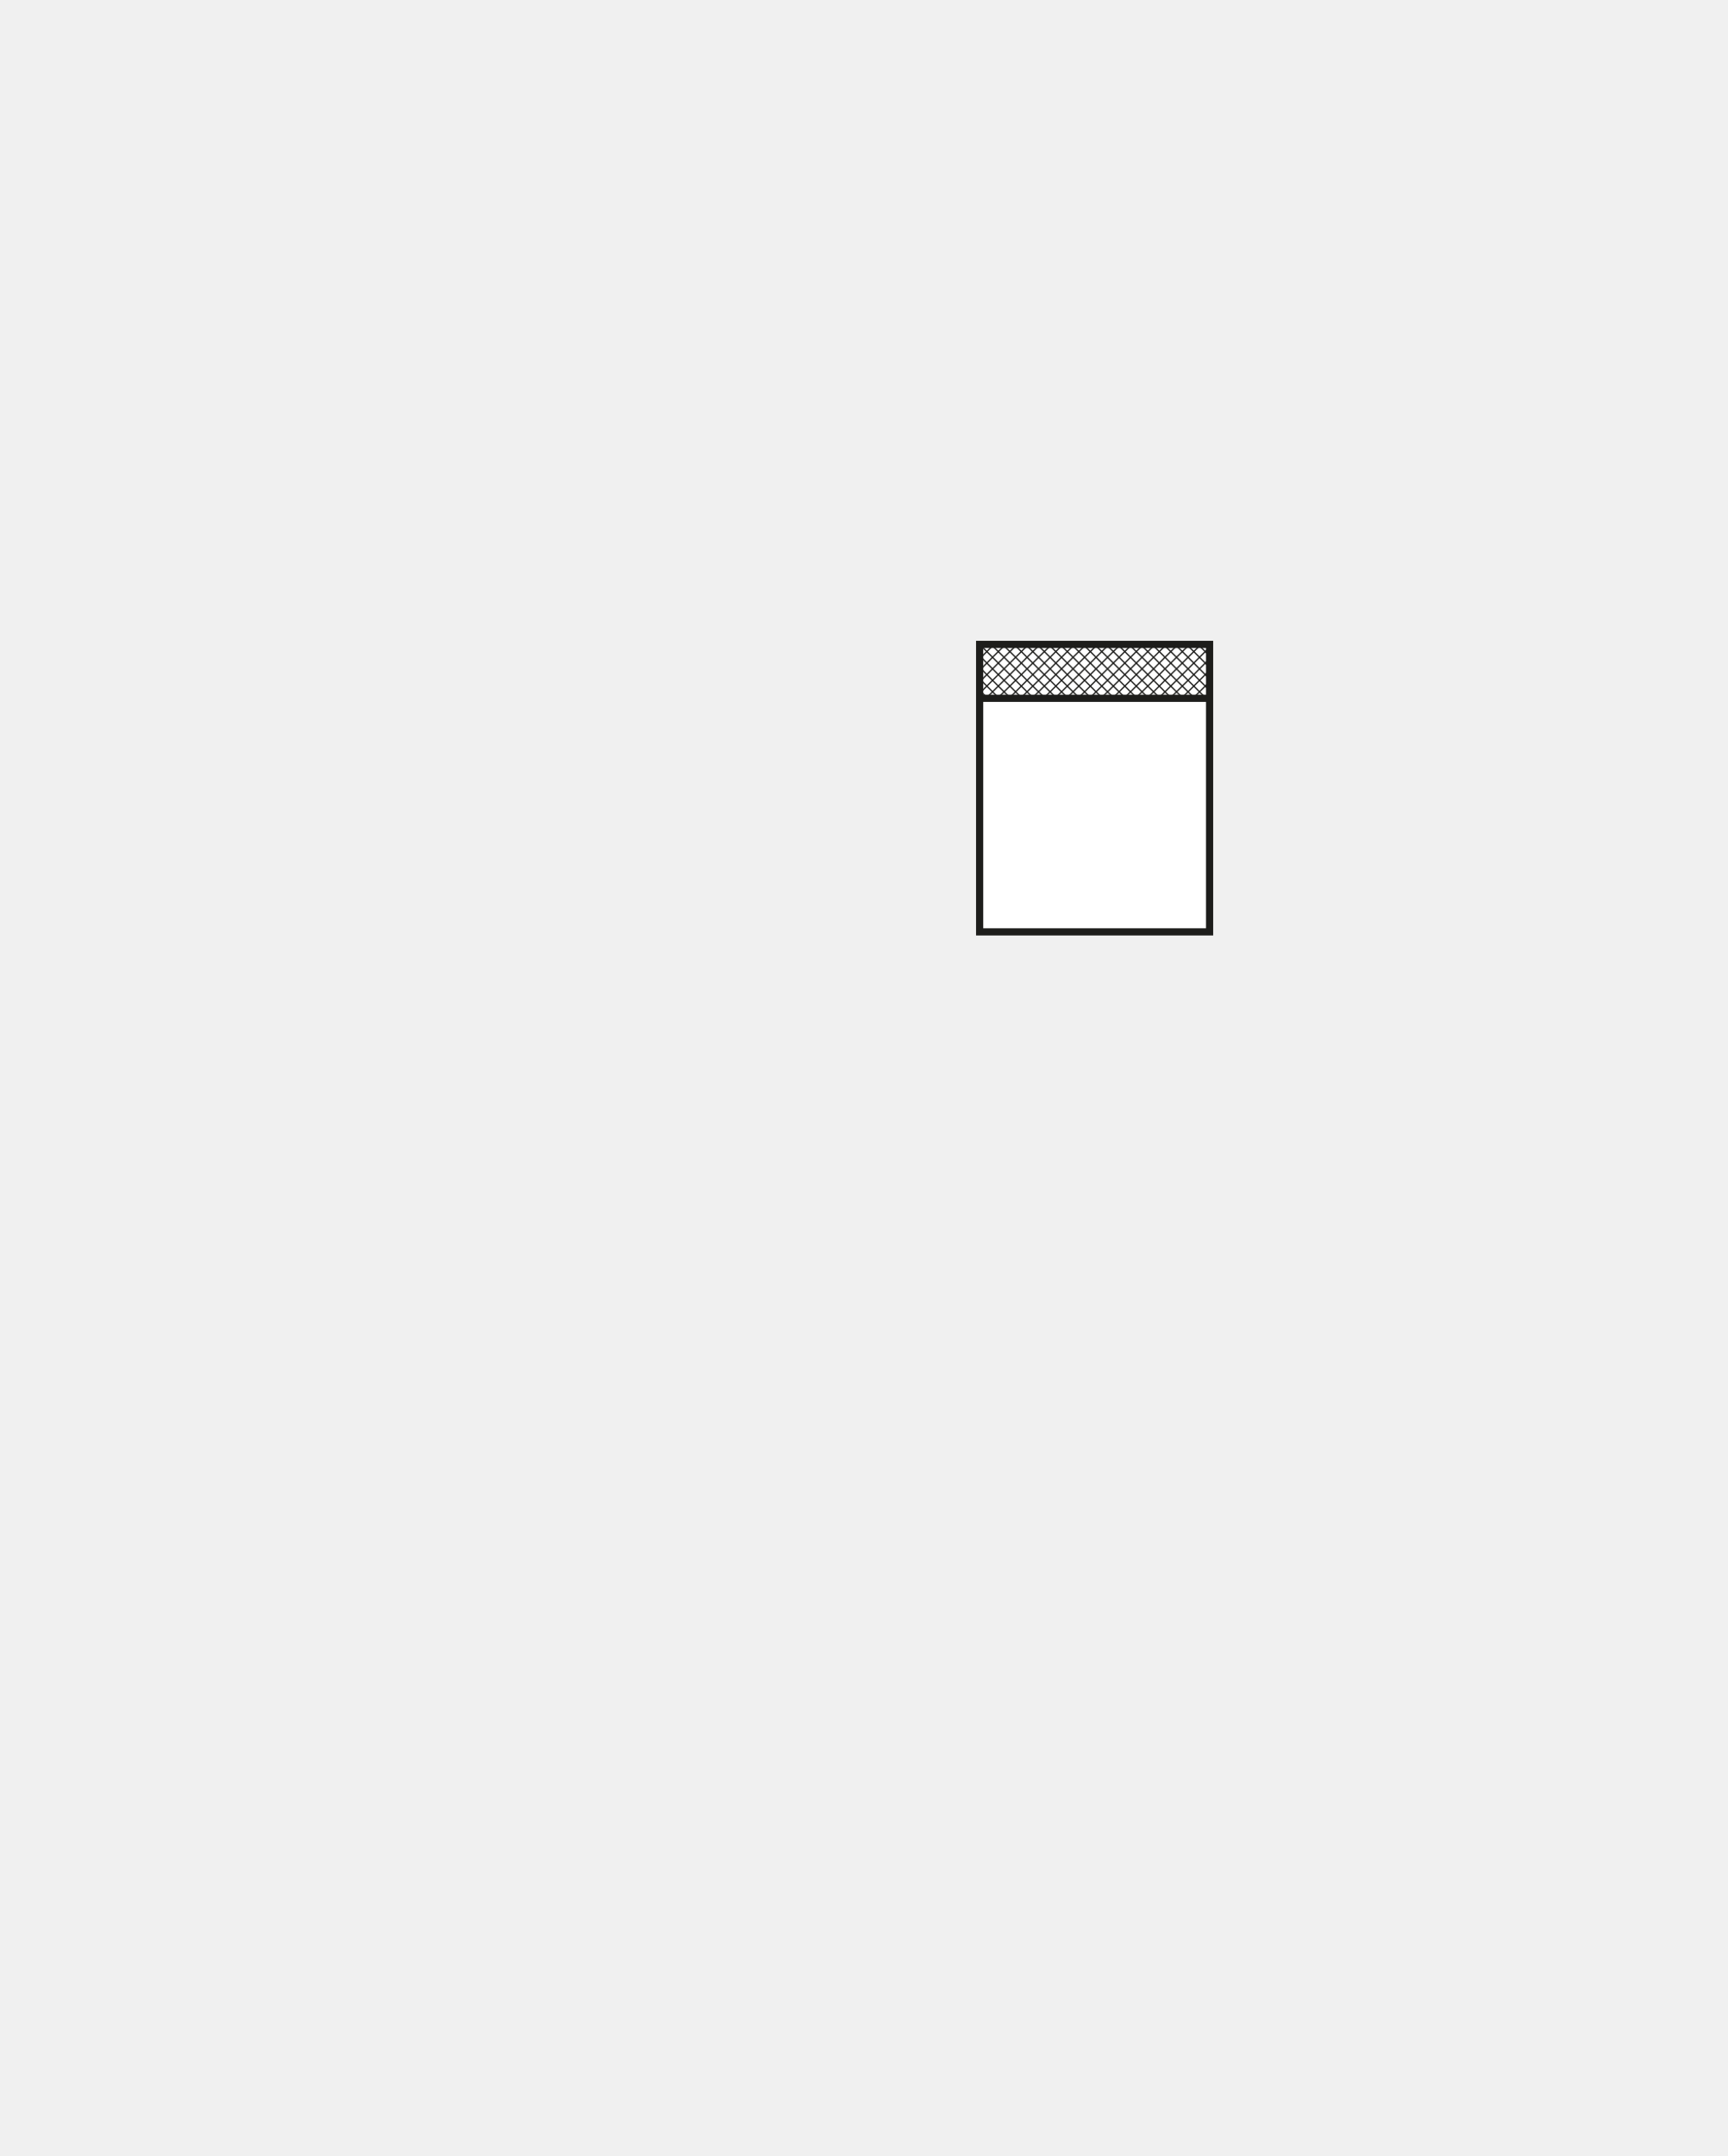
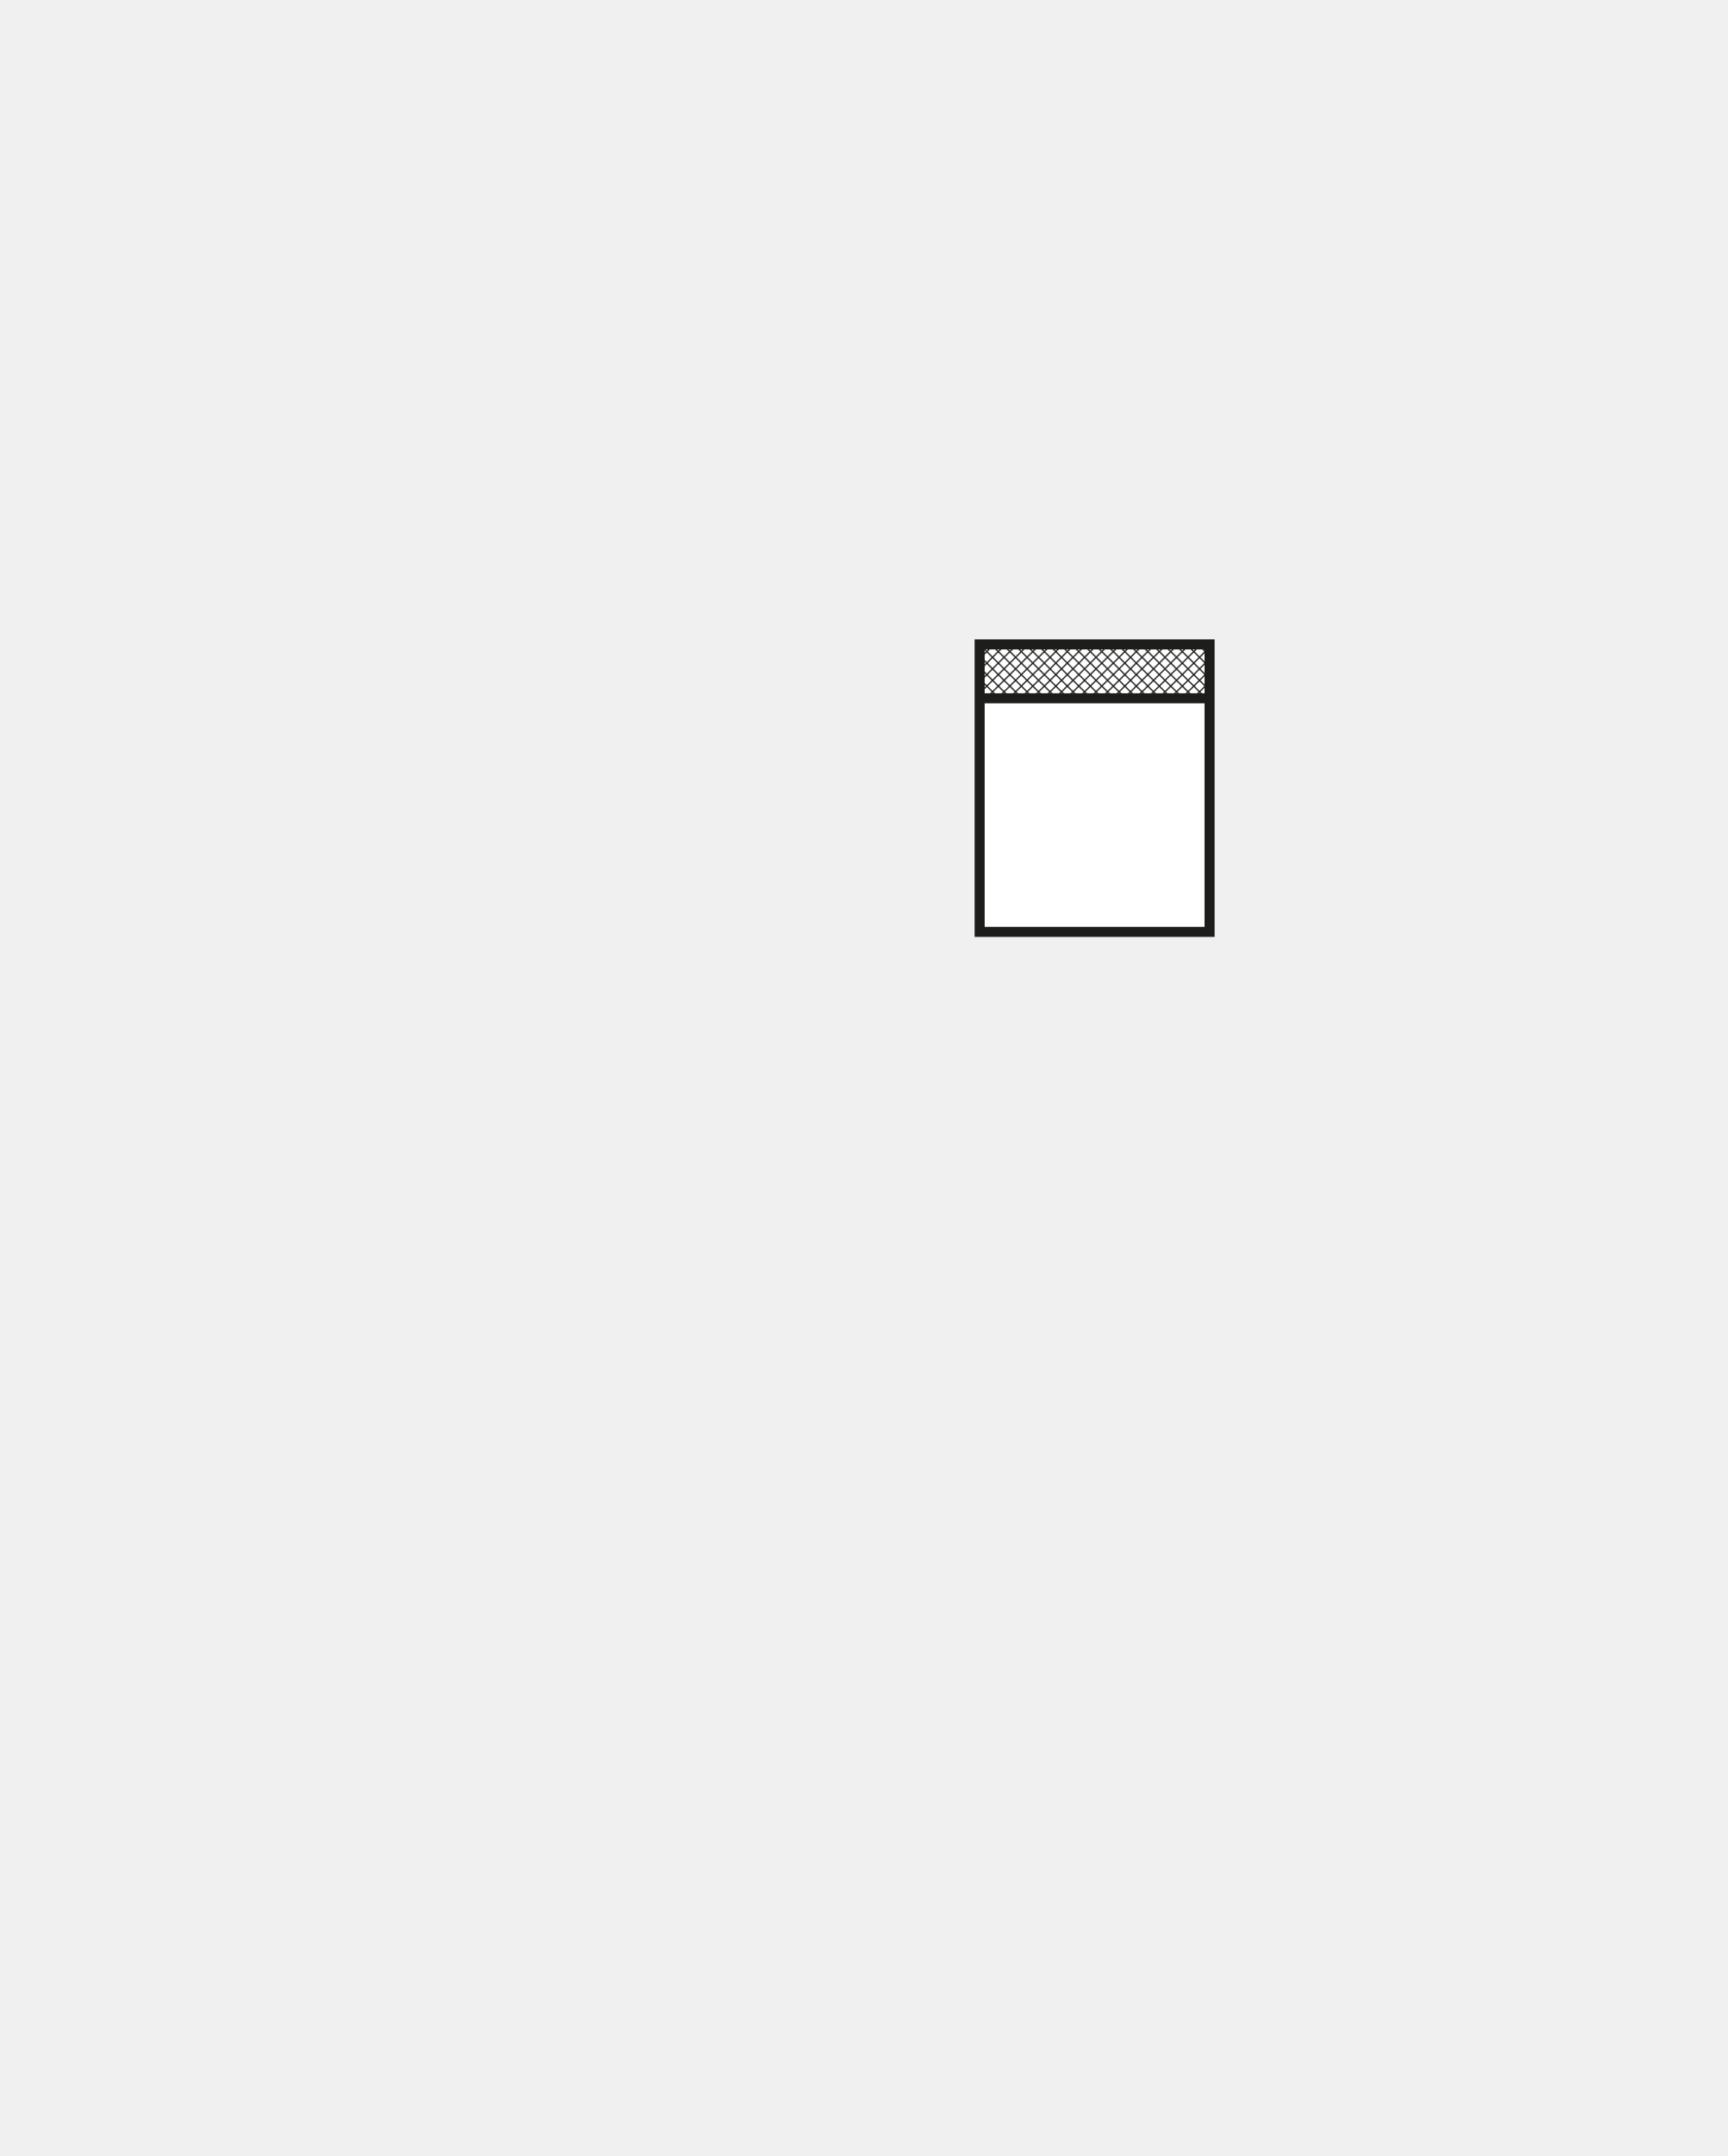
<svg xmlns="http://www.w3.org/2000/svg" viewBox="0 0 1082 1350" width="1082" height="1350">
  <defs>
    <pattern id="external-zipper-hatch" x="0" y="0" width="16" height="16" patternUnits="userSpaceOnUse">
      <line x1="0" y1="0" x2="16" y2="16" stroke="#1d1d1b" stroke-width="1.8" stroke-linecap="round" />
      <line x1="16" y1="0" x2="0" y2="16" stroke="#1d1d1b" stroke-width="1.8" stroke-linecap="round" />
    </pattern>
    <clipPath id="external-zipper-clip">
      <rect x="30" y="30" width="320" height="75" />
    </clipPath>
  </defs>
  <g id="chest-pocket-zipper-external" transform="translate(600 390) scale(.45)">
-     <rect x="30" y="30" width="320" height="400" fill="#ffffff" stroke="#1d1d1b" stroke-width="10" />
+     <rect x="30" y="30" width="320" height="400" fill="#ffffff" stroke="#1d1d1b" stroke-width="14" />
    <rect x="30" y="30" width="320" height="75" fill="url(#external-zipper-hatch)" clip-path="url(#external-zipper-clip)" />
-     <line x1="30" y1="105" x2="350" y2="105" stroke="#1d1d1b" stroke-width="10" />
+     <line x1="30" y1="105" x2="350" y2="105" stroke="#1d1d1b" stroke-width="14" />
  </g>
</svg>
